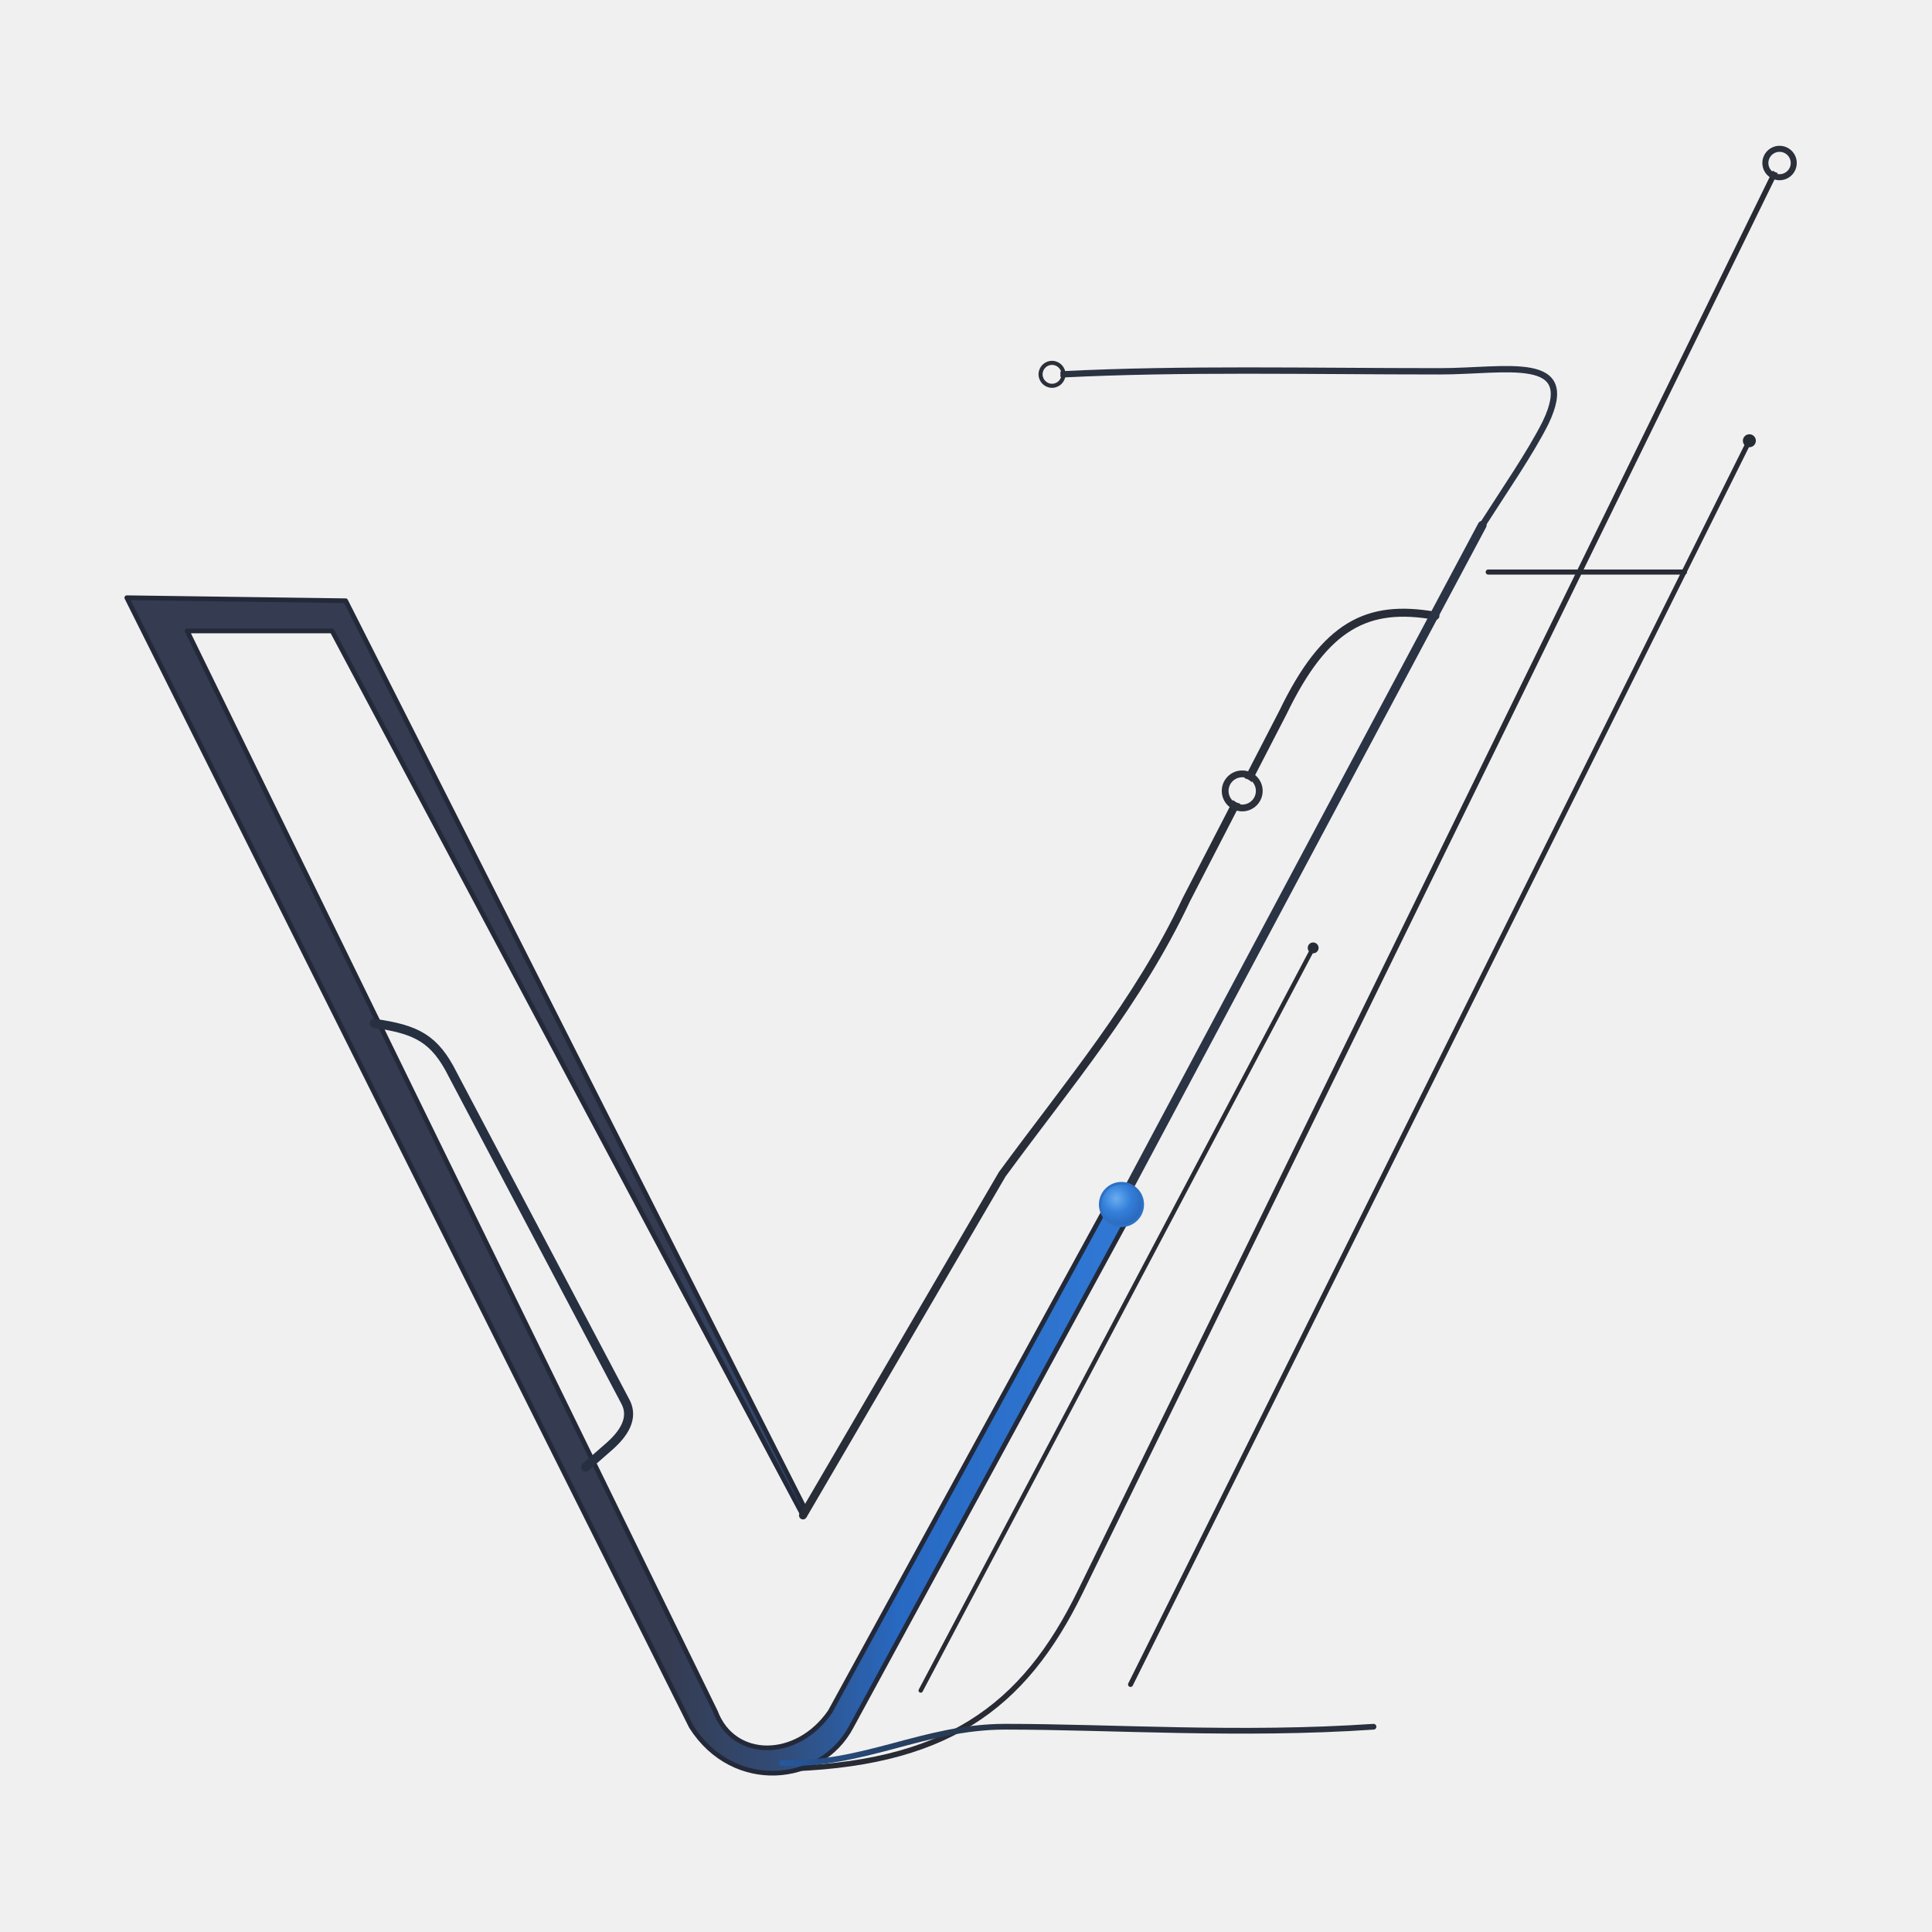
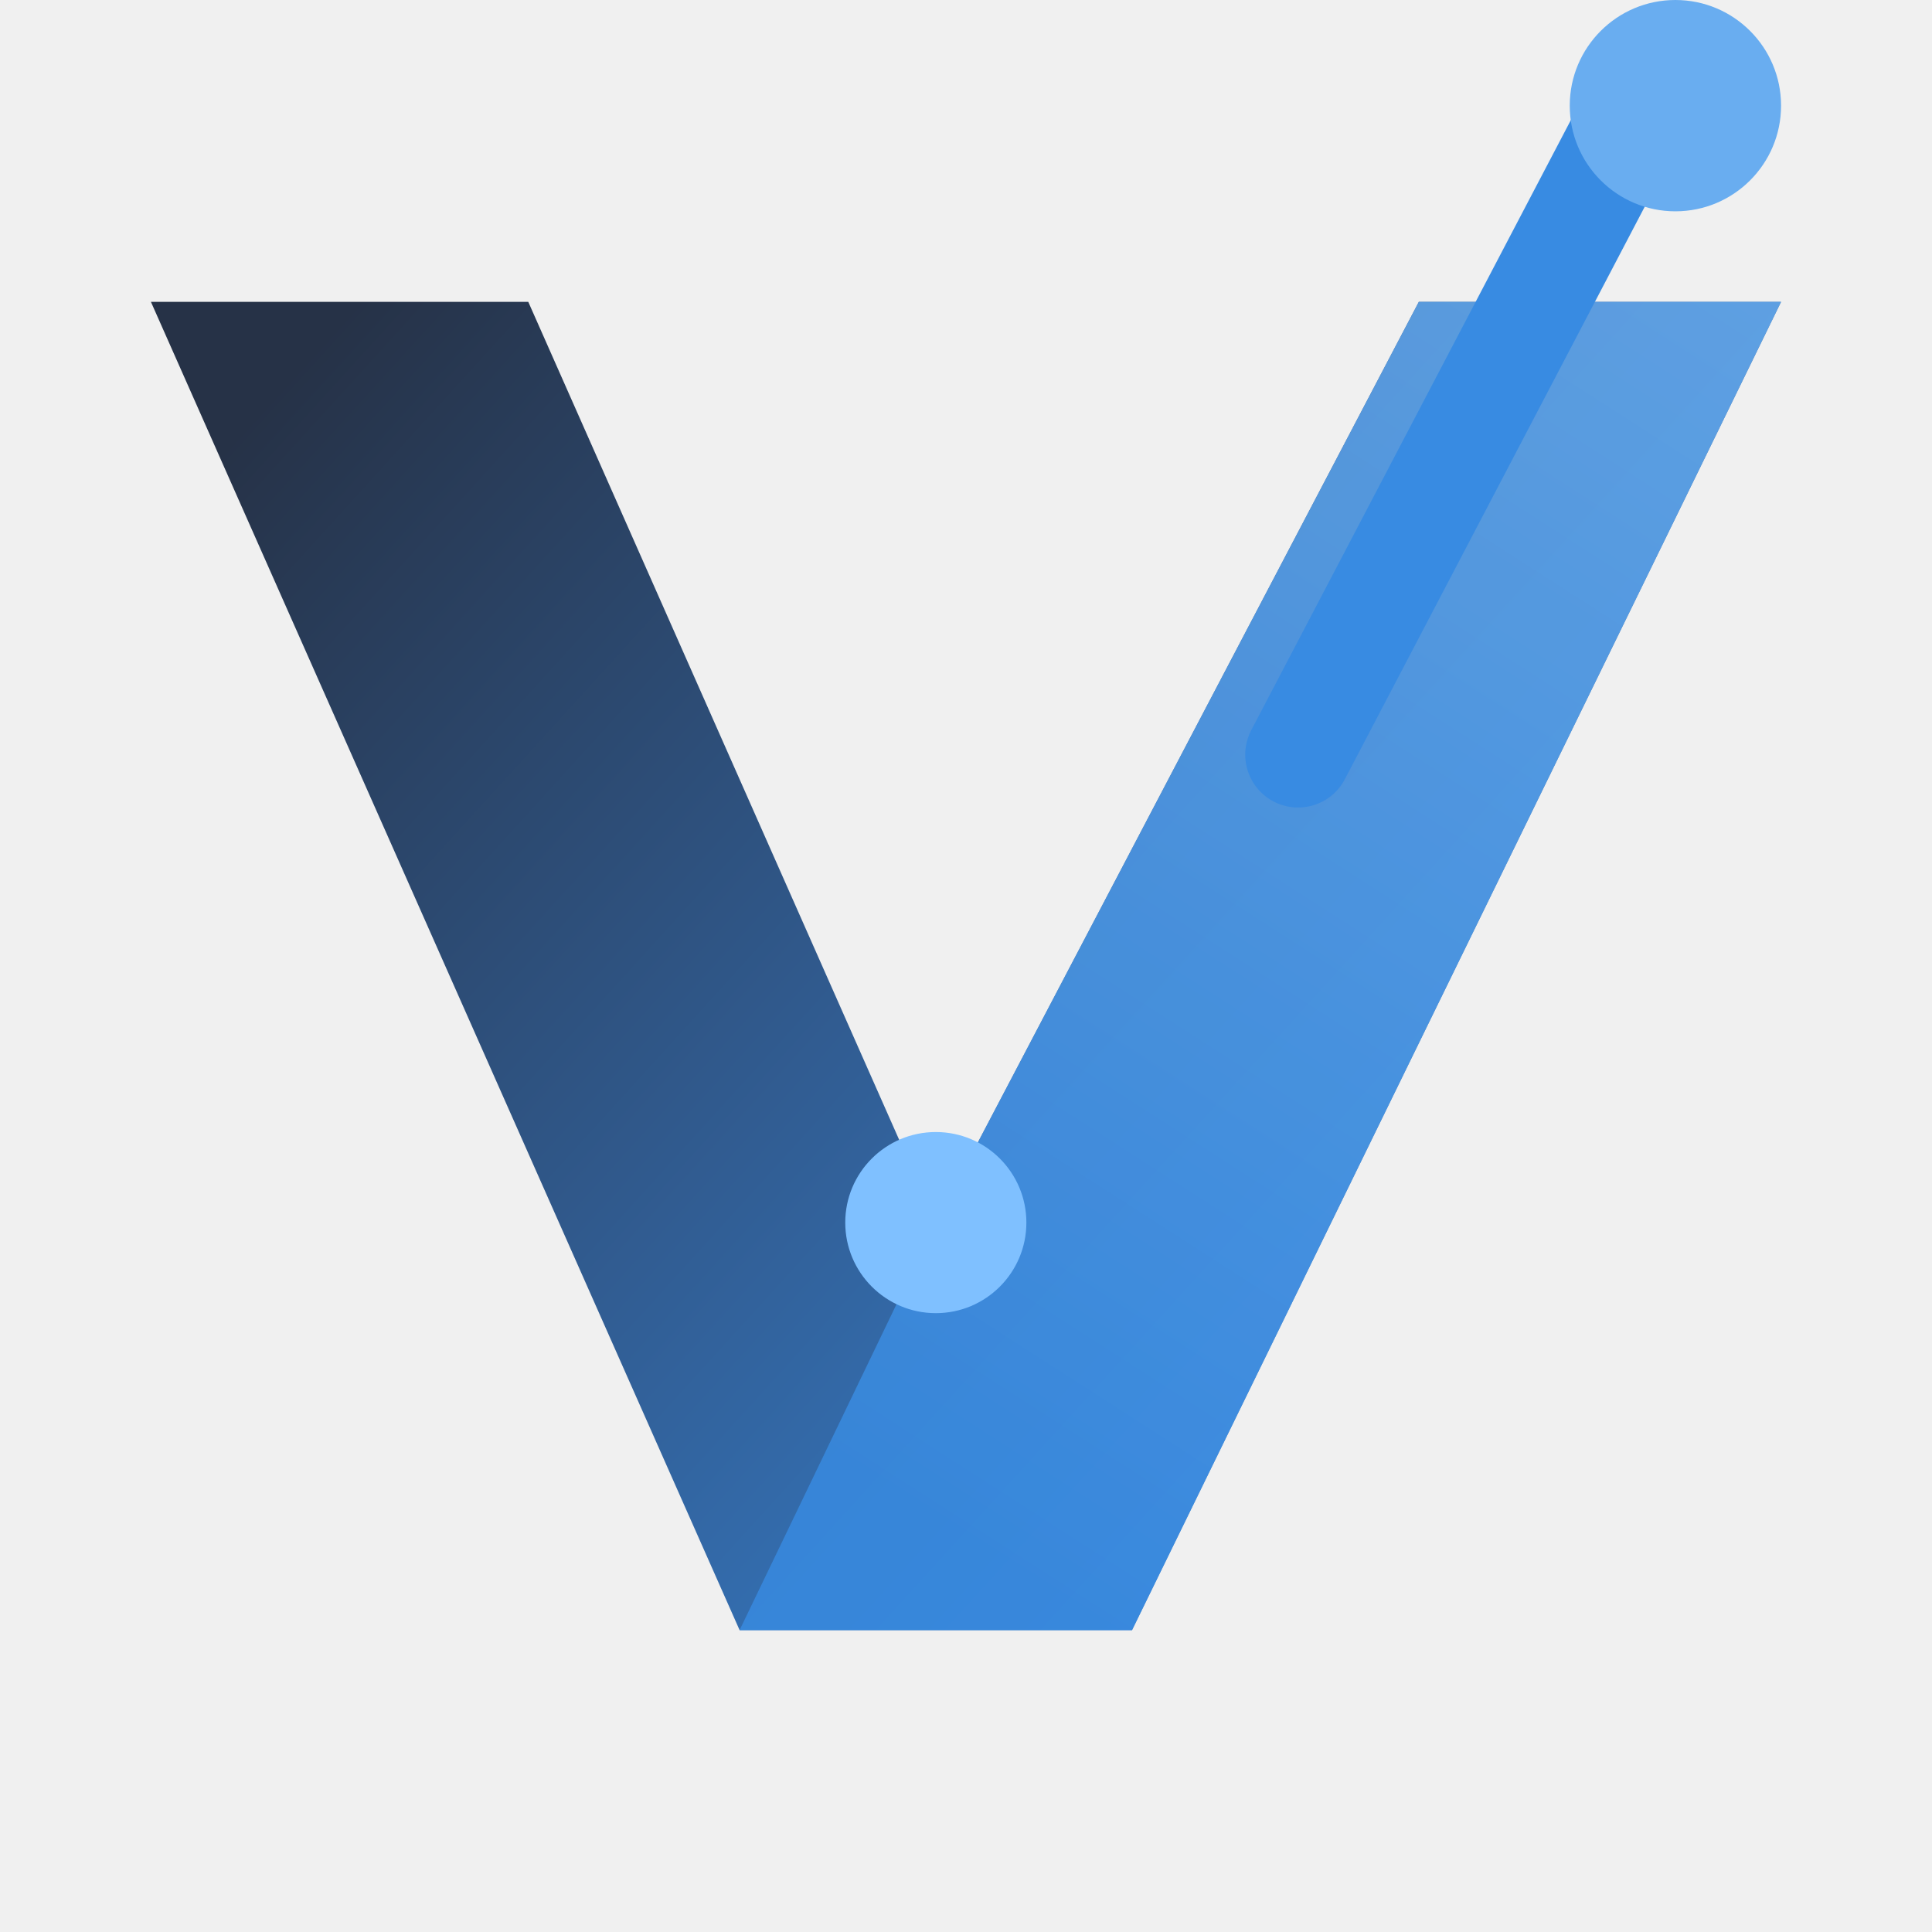
- <svg xmlns="http://www.w3.org/2000/svg" width="640" height="640" viewBox="0 0 640 640" fill="none" role="img" aria-labelledby="logo-title logo-description">
+ <svg xmlns="http://www.w3.org/2000/svg" viewBox="0 0 64 64" role="img" aria-labelledby="title description">
  <defs>
-     <linearGradient id="monogram-ribbon" gradientUnits="userSpaceOnUse" x1="678" y1="800" x2="822" y2="800">
-       <stop stop-color="#353b50" />
-       <stop offset=".27" stop-color="#314c78" />
-       <stop offset=".54" stop-color="#2869c2" />
-       <stop offset="1" stop-color="#2f77d3" />
+     <linearGradient id="ribbon" x1="10" y1="12" x2="54" y2="52" gradientUnits="userSpaceOnUse">
+       <stop stop-color="#263247" />
+       <stop offset=".48" stop-color="#315d93" />
+       <stop offset="1" stop-color="#388be2" />
    </linearGradient>
-     <linearGradient id="lower-trace" gradientUnits="userSpaceOnUse" x1="717" y1="870" x2="797" y2="858">
-       <stop stop-color="#26589d" />
-       <stop offset=".4" stop-color="#26436a" />
-       <stop offset="1" stop-color="#2a303d" />
+     <linearGradient id="trace" x1="30" y1="50" x2="57" y2="8" gradientUnits="userSpaceOnUse">
+       <stop stop-color="#388be2" />
+       <stop offset="1" stop-color="#69adf0" />
    </linearGradient>
-     <radialGradient id="blue-node" cx=".38" cy=".36" r=".7">
-       <stop stop-color="#69adf0" />
-       <stop offset=".48" stop-color="#347fda" />
-       <stop offset="1" stop-color="#2865b7" />
-     </radialGradient>
-     <mask id="open-terminals" maskUnits="userSpaceOnUse" x="0" y="0" width="1536" height="1536" style="mask-type:luminance">
-       <rect width="1536" height="1536" fill="white" />
-       <g fill="black">
-         <circle cx="1047.5" cy="340" r="3.35" />
-         <circle cx="869.5" cy="548" r="4.25" />
-         <circle cx="806.5" cy="410" r="2.8" />
-         <circle cx="238" cy="980" r="4.7" />
-         <circle cx="468.5" cy="1080" r="4.85" />
-         <circle cx="646.5" cy="978.5" r="4.8" />
-         <circle cx="789" cy="1144" r="4.9" />
-         <circle cx="841.5" cy="980" r="5.1" />
-       </g>
-     </mask>
  </defs>
-   <g stroke-linecap="round" stroke-linejoin="round">
-     <g transform="translate(40 48) translate(-498 -334)">
-       <g id="monogram" mask="url(#open-terminals)">
-         <g stroke="#282b34">
-           <path d="M1047.5 340 816 813C797 852 771 871 716 872" stroke-width="1.8" />
-           <path d="M1037.5 432 832.5 844" stroke-width="1.65" />
-           <path d="M893 600 763 846" stroke-width="1.45" />
-           <path d="M951 475.5H1016" stroke-width="1.7" />
-         </g>
-         <path d="M500 484 572.5 485 724 784.5 724 788 568 495H520L695 853C701 869 722 869 733 853L826 683 833 687 740 858C730 877 701 880 687 858Z" fill="url(#monogram-ribbon)" stroke="#232938" stroke-width="1.55" />
-         <path d="M724 788 790 675C812 645 835 618 851 584L883 522C897 493 911 486 933.5 490" stroke="#292d38" stroke-width="2.65" />
-         <path d="M582 625C596 627 602 630 608 642L665 750Q669 757 660 765L652 772" stroke="#273040" stroke-width="3" />
-         <path d="M949 460 829 685" stroke="#2b3445" stroke-width="2.9" />
-         <path d="M810 410C850 408 891 409 935 409C957 409 981 403 970 426C965 436 956 449 949 460" stroke="#2b3342" stroke-width="2.1" />
-         <path d="M717 870C744 871 764 858 791 858C826 858 869 861 913 858" stroke="url(#lower-trace)" stroke-width="1.9" />
-         <circle cx="829.5" cy="685" r="7.05" fill="url(#blue-node)" stroke="#2d71c5" stroke-width=".85" />
-         <circle cx="893" cy="600" r="1.8" fill="#272d37" />
-         <circle cx="1037.5" cy="432" r="2.15" fill="#252c34" />
-       </g>
-       <g id="icon-terminals" stroke="#2b303a">
-         <circle cx="1047.5" cy="340" r="4.7" stroke-width="2" />
-         <circle cx="869.5" cy="548" r="5.65" stroke-width="2.25" />
-         <circle cx="806.5" cy="410" r="3.8" stroke-width="1.35" />
-       </g>
-     </g>
-   </g>
+   <path d="M5 10h12.5L31 40.5 47 10h12L37.5 54h-13z" fill="url(#ribbon)" />
+   <path d="M31 40.5 47 10h12L37.5 54h-13z" fill="url(#trace)" opacity=".82" />
+   <path d="M43 25 54 4" fill="none" stroke="#388be2" stroke-width="3.5" stroke-linecap="round" />
+   <circle cx="55.5" cy="3.5" r="3.5" fill="#69adf0" />
+   <circle cx="31" cy="40.5" r="3" fill="#7fc0ff" />
</svg>
